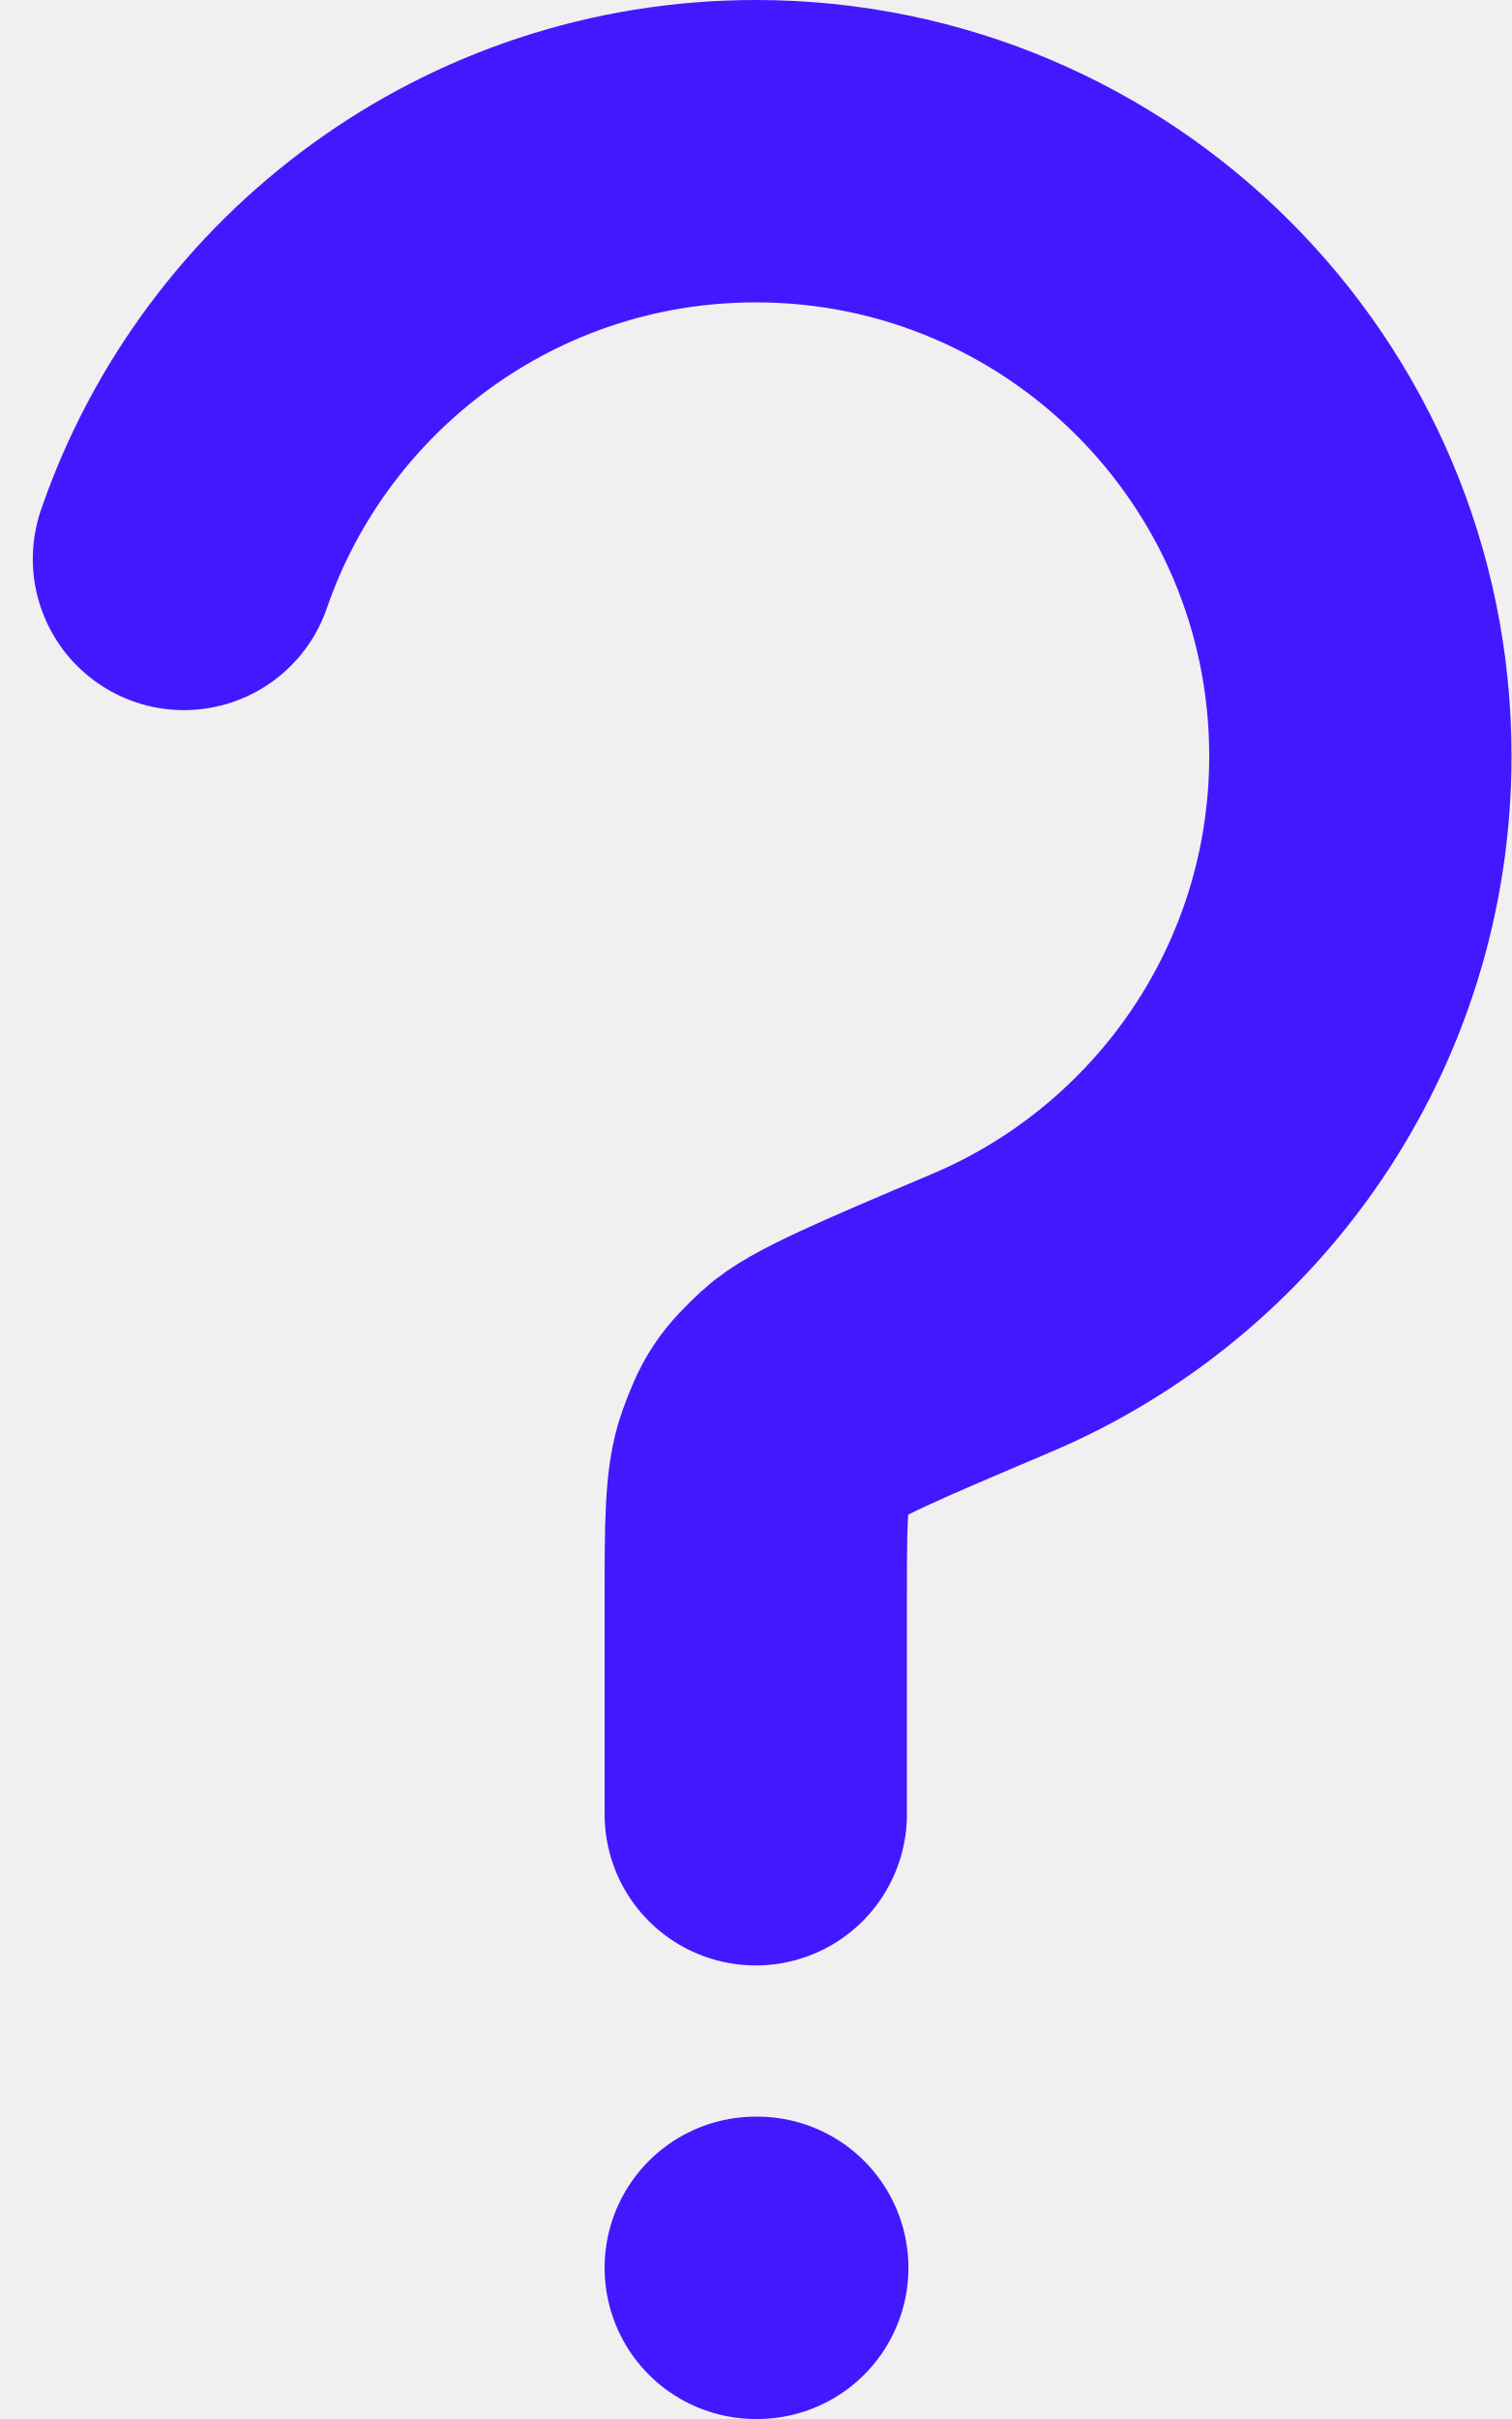
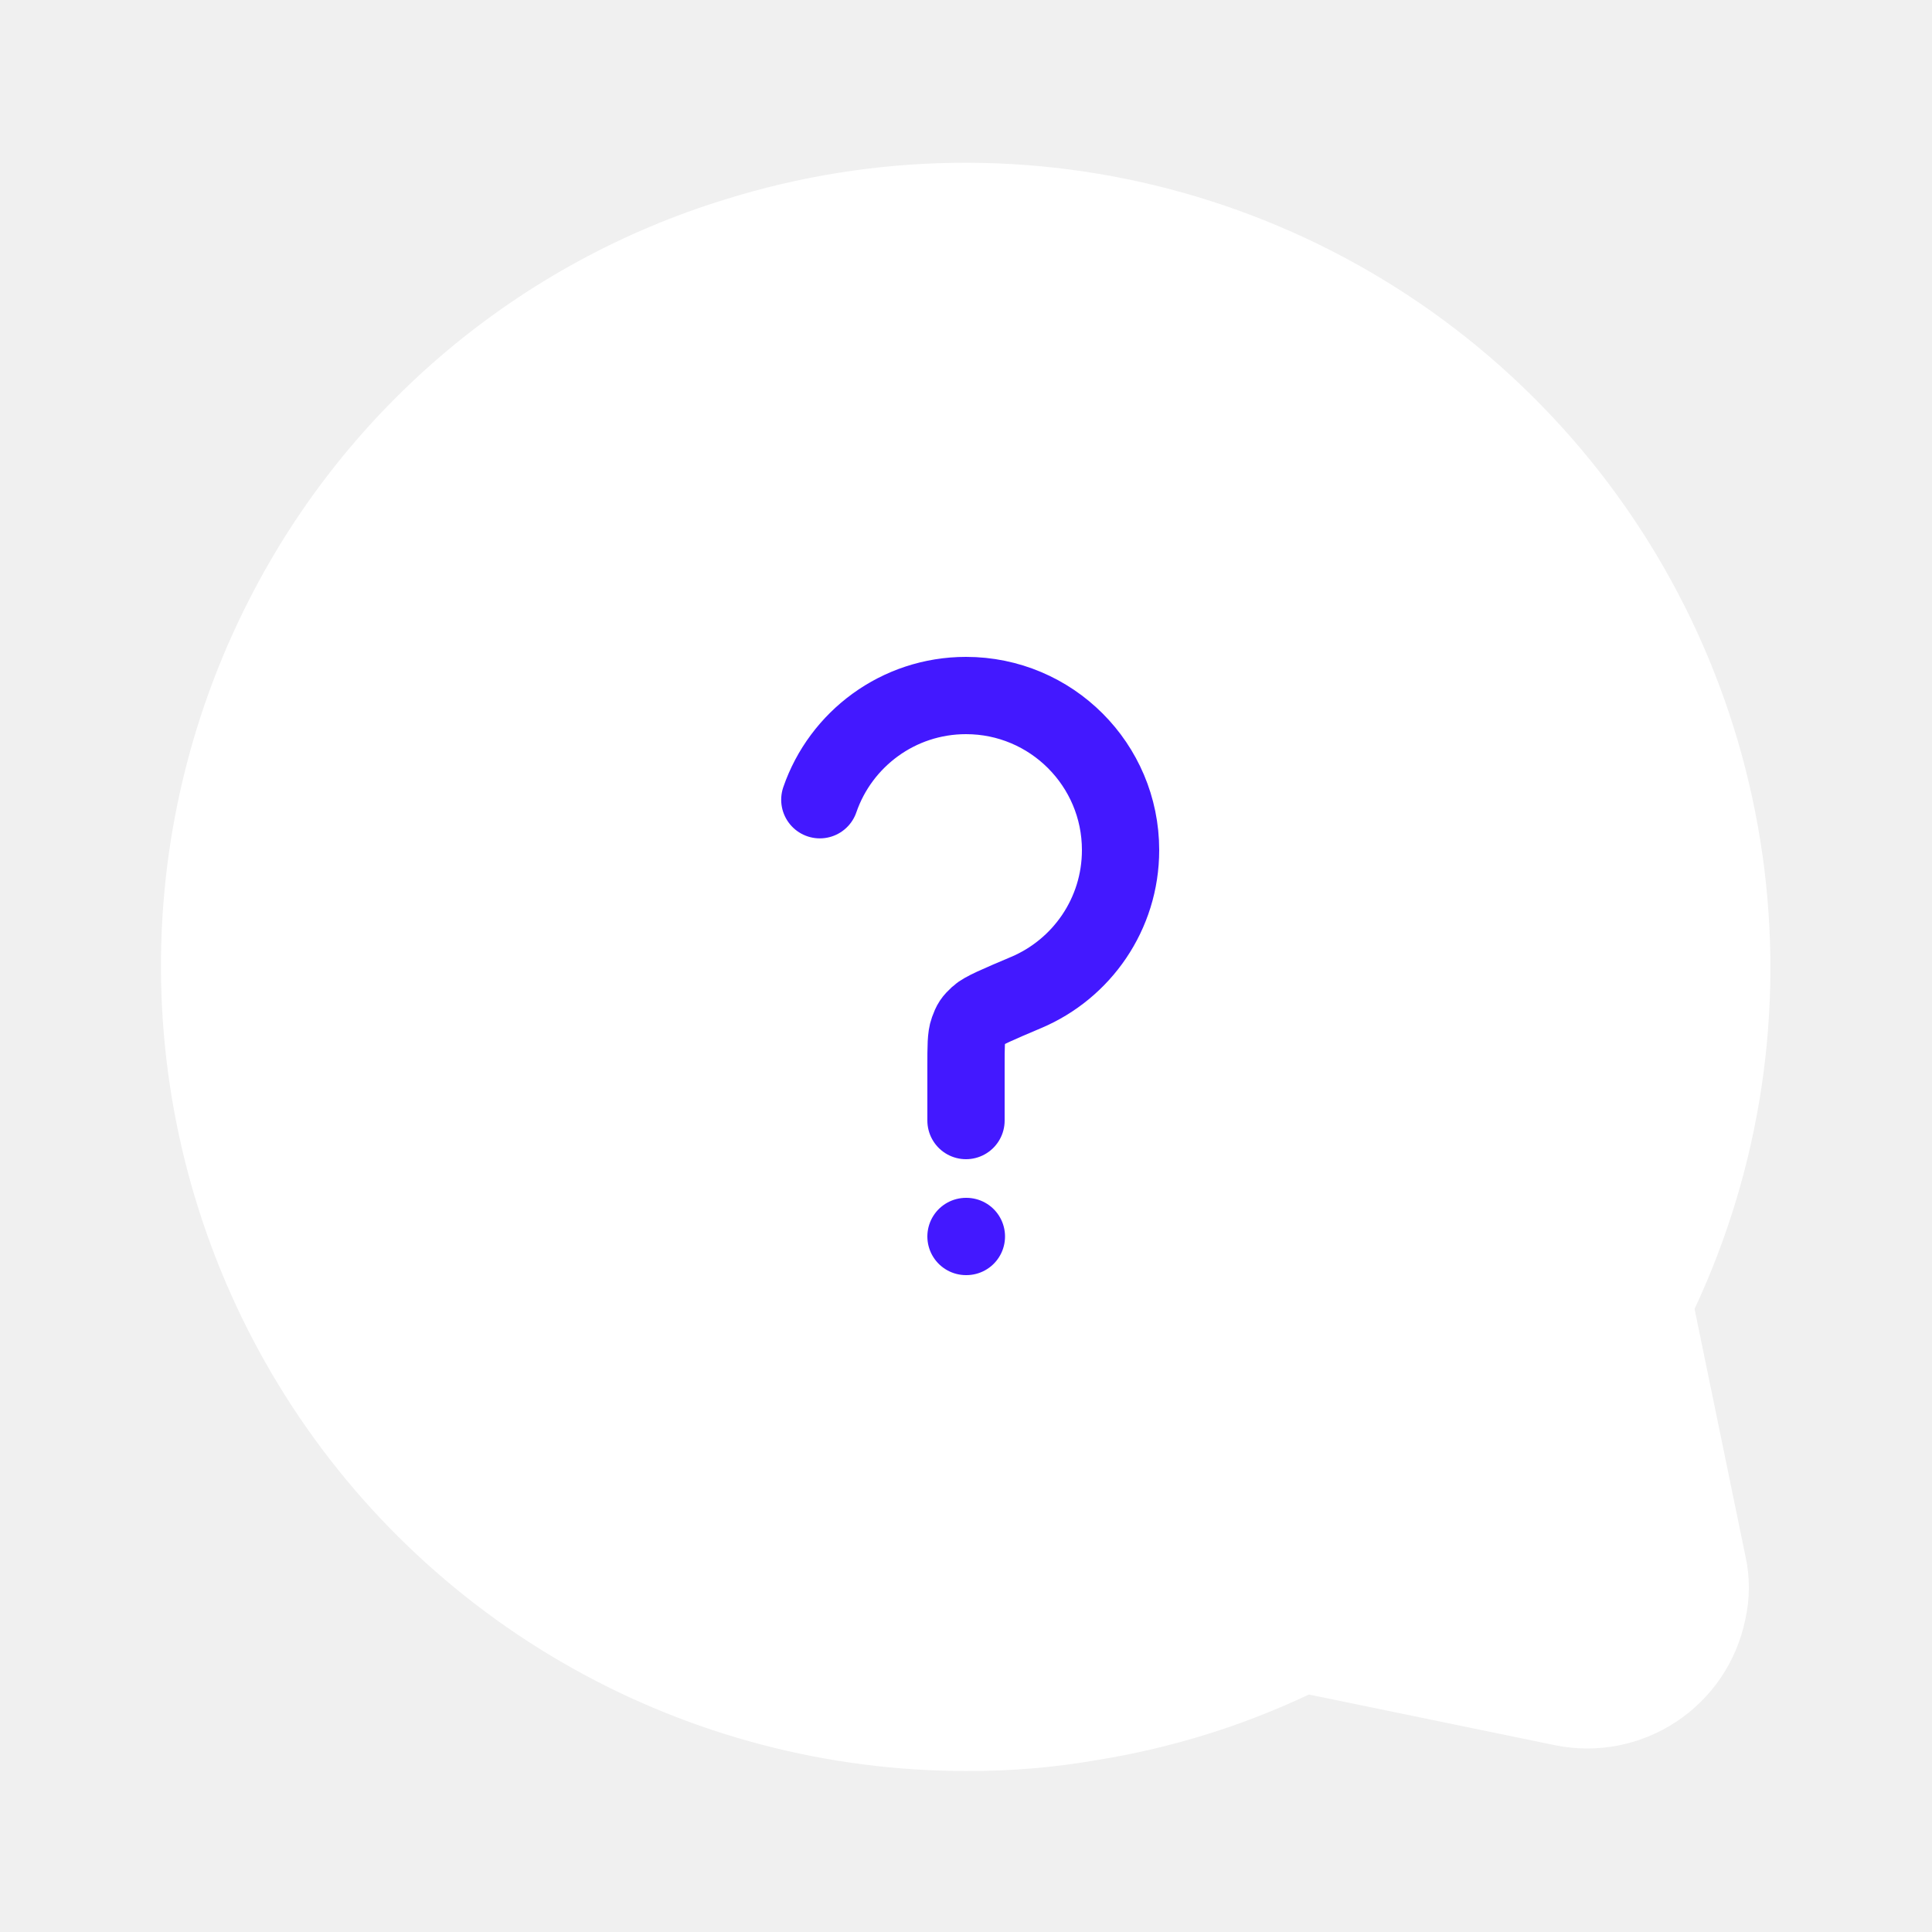
- <svg xmlns="http://www.w3.org/2000/svg" width="10" height="16" viewBox="0 0 10 16" fill="none">
-   <path d="M5 15H5.01M1.217 3.697C1.757 2.128 3.247 1 5 1C7.209 1 9 2.791 9 5C9 6.657 7.993 8.078 6.558 8.685C5.817 8.999 5.447 9.156 5.317 9.277C5.163 9.421 5.133 9.465 5.061 9.663C5 9.83 5 10.087 5 10.6V12" stroke="#4318FF" stroke-width="2" stroke-linecap="round" stroke-linejoin="round" />
+ <svg xmlns="http://www.w3.org/2000/svg" width="50" height="50" viewBox="0 0 50 50" fill="none">
+   <path d="M43.855 33.875C45.568 30.213 46.179 26.132 45.613 22.129C45.047 18.126 43.329 14.374 40.668 11.331C38.007 8.288 34.517 6.085 30.626 4.99C26.734 3.895 22.608 3.957 18.75 5.167C16.122 5.977 13.682 7.305 11.575 9.073C9.468 10.84 7.735 13.011 6.48 15.458C4.843 18.634 4.051 22.177 4.179 25.748C4.308 29.318 5.352 32.795 7.212 35.846C9.072 38.896 11.685 41.417 14.8 43.166C17.915 44.915 21.428 45.834 25 45.833C26.153 45.84 27.303 45.742 28.438 45.542C30.32 45.236 32.151 44.668 33.875 43.854L40.25 45.167C41.331 45.387 42.455 45.169 43.375 44.562C43.833 44.261 44.227 43.872 44.535 43.418C44.842 42.964 45.057 42.454 45.167 41.917C45.292 41.368 45.292 40.798 45.167 40.25L43.855 33.875Z" fill="white" />
+   <path d="M25 32H25.01M21.217 20.697C21.757 19.128 23.247 18 25 18C27.209 18 29 19.791 29 22C29 23.657 27.993 25.078 26.558 25.685C25.817 25.999 25.447 26.156 25.317 26.277C25.163 26.421 25.133 26.465 25.061 26.663C25 26.83 25 27.087 25 27.6V29" stroke="#4318FF" stroke-width="2" stroke-linecap="round" stroke-linejoin="round" />
</svg>
